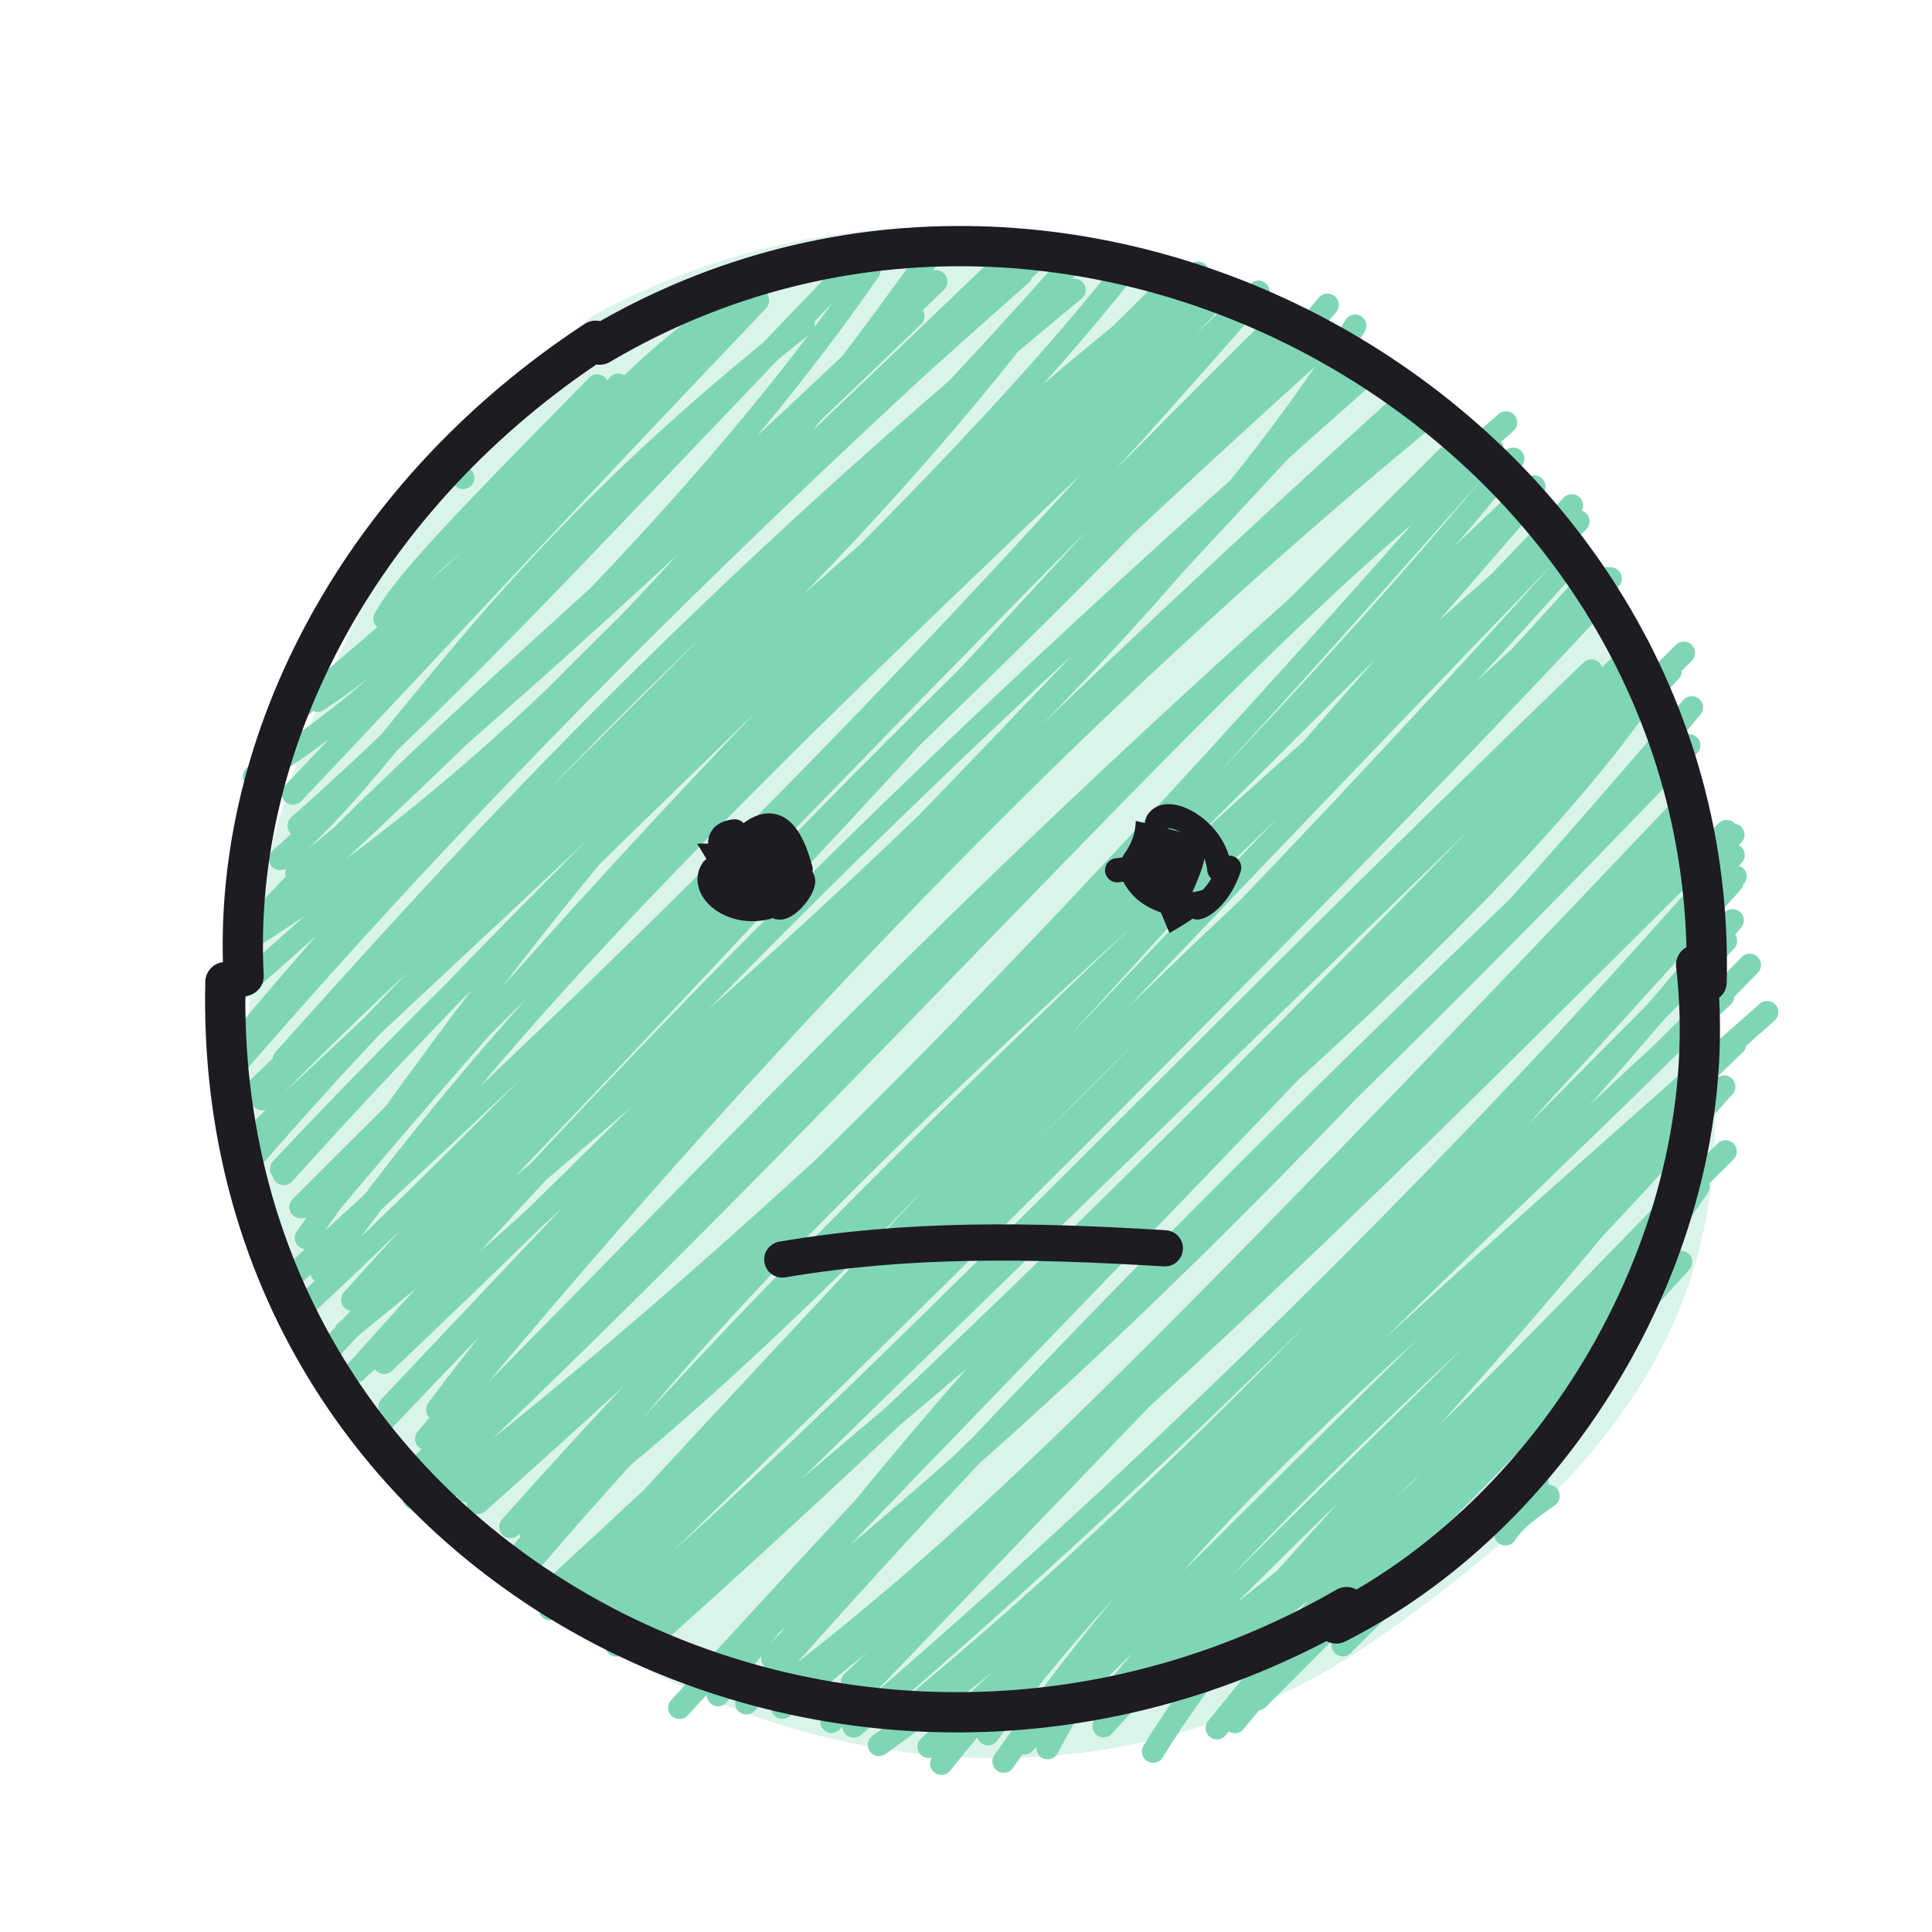
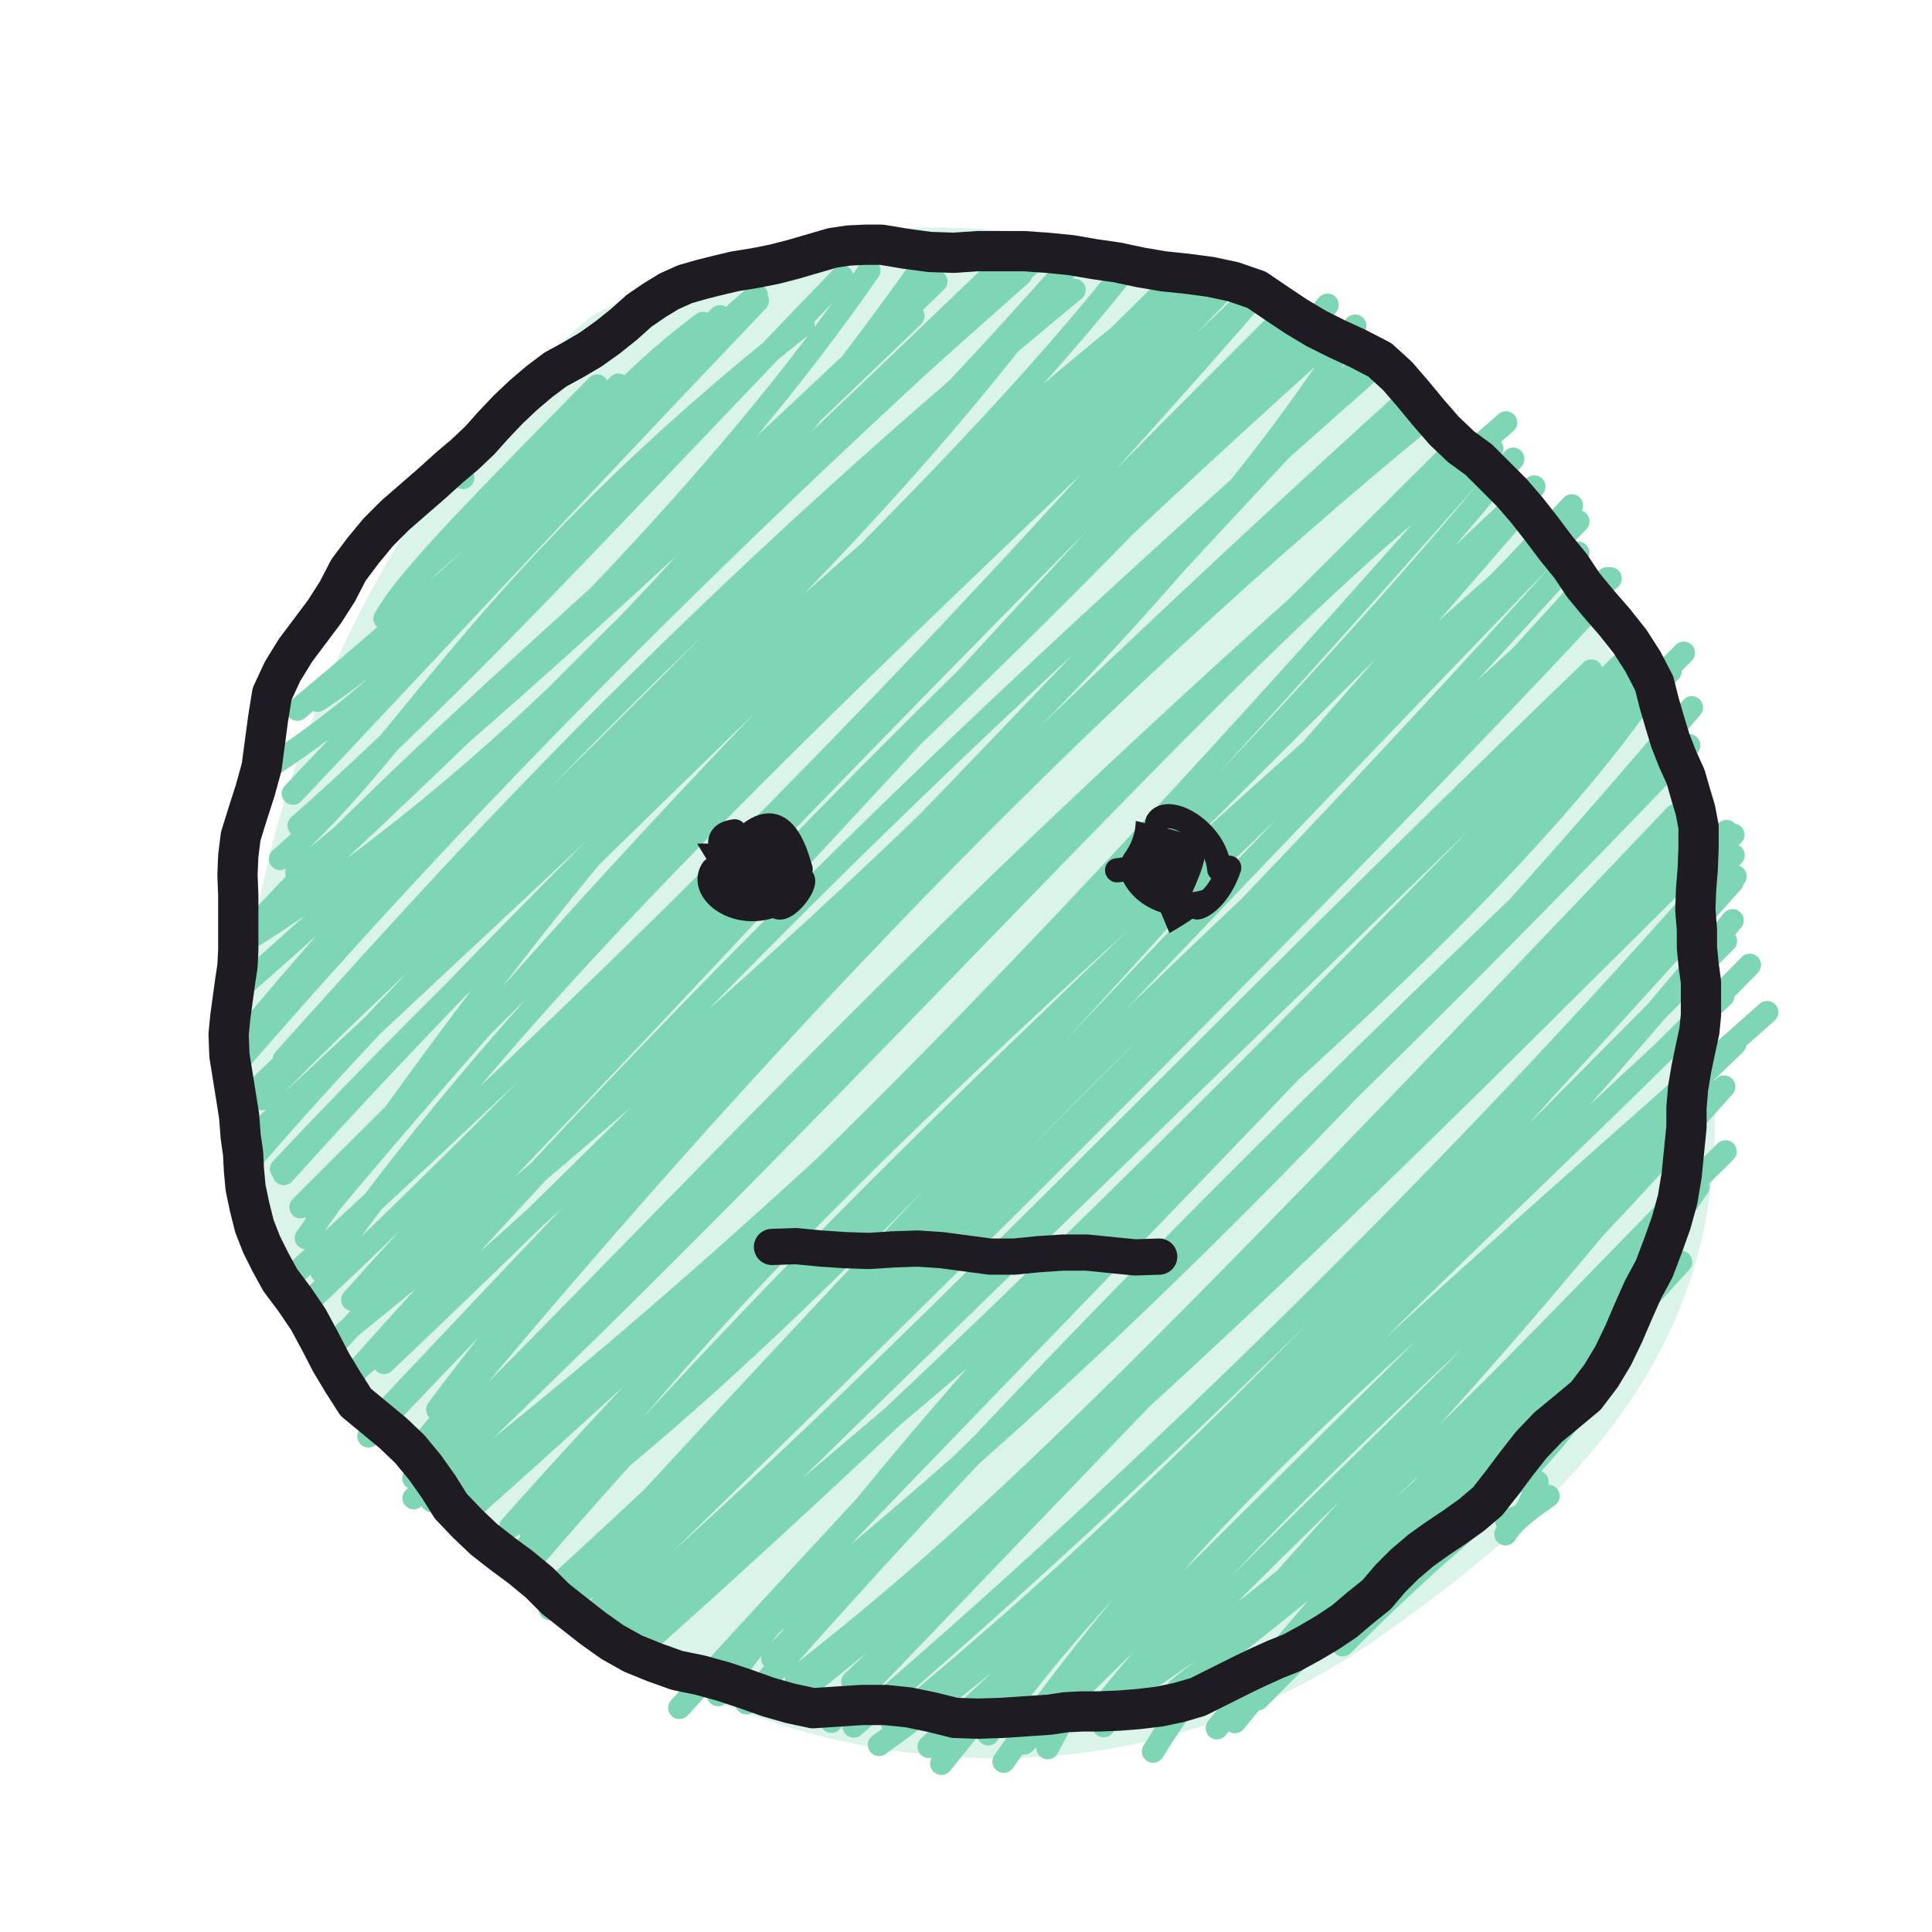
<svg xmlns="http://www.w3.org/2000/svg" viewBox="0 0 240 240" width="240" height="240">
  <g transform="translate(3 2)">
    <path d="M28 122 C23.88 193.15, 110.04 243.06, 168.89 200.99 C198.51 180.17, 213.92 159.52, 209.19 125.4 C207.87 56.1, 135.69 2.24, 70.56 37.23 C44.17 59.11, 30.45 93.54, 27.59 120.75 C28 122, 28 122, 28 122" fill="#7FD6B5" opacity="0.28" />
    <path d="M54.53 57.36 C54.53 57.36, 54.53 57.36, 54.53 57.36 M54.53 57.36 C54.53 57.36, 54.53 57.36, 54.53 57.36 M47.94 72.4 C46.72 68.79, 59.01 63.29, 73.82 45.8 M44.78 74.85 C47.39 70.22, 54.36 63.01, 71.19 45.9 M36.45 85.03 C56.68 71.88, 65.28 52.2, 84.35 38.12 M33.95 86.15 C49.87 72.99, 69.96 54.73, 86.42 37.3 M28.57 94.46 C55.38 77.99, 68.62 53.36, 90.99 34.67 M33.39 96.58 C48.02 81.17, 63.34 64.54, 91.13 35.35 M31.8 104.69 C47.7 91.01, 56.67 70.07, 96.82 38.33 M34.11 100.56 C54.18 82.84, 72.27 62.8, 101.61 32.36 M33.83 106.41 C51.14 92.44, 75.18 71.33, 110.45 37.27 M32.08 110.13 C60.4 84.04, 86.4 58.47, 104.98 31.6 M26.34 115.53 C49.84 89.58, 76.24 69.02, 113.3 32.97 M27.37 114.99 C57.83 95.95, 86.8 66.13, 112.05 30.4 M27.03 127.22 C58.01 90.09, 84.07 66.96, 122.78 29.69 M26.18 121.32 C55.39 95.82, 79.4 71.37, 123.84 32.1 M32.27 129.6 C50.08 109.9, 79.93 75.6, 130.47 34.02 M26.37 130.18 C54.73 97.43, 87.23 64.7, 126.51 29.43 M29.58 134.52 C56.22 106.83, 95.98 76.11, 127.23 34.5 M29.12 133.11 C67.83 95.84, 107.26 56.71, 130.22 30.52 M27.74 142.62 C62.71 102.08, 107.7 63.44, 139.89 36.98 M29.98 137.83 C71.65 98.75, 115.11 59.37, 137.76 30.24 M32.25 143.83 C65.2 107.12, 112.11 63.45, 142.26 33.54 M31.93 143.21 C54.99 118.6, 79.07 96.57, 141.32 35.03 M35.01 151.78 C64.33 109.97, 91.13 74.62, 145.79 31.9 M34.34 147.95 C64.16 118.01, 91.72 92.36, 145.13 33.06 M37.73 146.71 C53.57 125.71, 83.13 102.08, 148.69 34.24 M36.36 149.47 C76.17 101.81, 118.6 58.78, 147.47 33.86 M33.4 156.43 C75.94 117.62, 112.41 81.19, 153.33 34.26 M36.95 156.01 C63.1 119.2, 95.38 89.15, 152.47 34.84 M40.77 159.46 C80.92 114.52, 126.71 77.45, 161.91 35.87 M34.91 160.14 C66.56 130.59, 88.94 104.76, 155.47 38.38 M42.43 161.32 C89.44 113.21, 131.99 65.58, 156.9 39.15 M38.26 165.36 C71.88 129.22, 99.77 96.19, 161.12 40.97 M39.9 163.43 C96.44 117.43, 143.45 73.6, 165.34 38.47 M41.78 167.79 C76.18 140.13, 105.33 108.69, 165.29 44.01 M44.71 167.29 C94.85 119.75, 140.55 70.55, 166.39 42.94 M41.31 168.3 C75.57 130.13, 107.49 96.6, 167.48 43.84 M42.78 176.42 C95.55 120.91, 145.35 71.27, 169.48 51.02 M45.42 172.74 C77.79 138.49, 110.35 103.4, 171.47 47.94 M51.33 173.11 C85.4 127.5, 131.93 86.93, 171.29 50.39 M49.96 176.74 C89.96 128.35, 130.99 85.16, 175.08 49.09 M48.39 184.1 C108.28 127.79, 155.89 71.41, 182.37 53.72 M48.37 181.63 C94.19 137.17, 131.71 99.67, 176.87 54.71 M49.61 179.73 C89.79 139.84, 115.23 110.11, 184.08 50.49 M55.02 183.24 C86.61 156.43, 117.44 127.77, 180.34 56.26 M50.62 184.45 C100.18 146.23, 145.42 97.77, 187.59 58.45 M56.35 184.69 C106.56 139.94, 156.4 90.09, 184.97 55 M62.85 188.12 C97.29 162.25, 133.16 122.16, 186.55 60.51 M60.41 187.67 C88.91 155.67, 115.81 129.98, 186.14 59.65 M63.47 191.33 C107.64 139.98, 155.24 100.83, 192.25 60.79 M60.36 192.91 C86.79 157.06, 111.67 133.74, 190.33 64.02 M65.31 197.88 C94.13 166.31, 129.64 128.53, 193.06 62.76 M65.32 195.78 C110.61 154.3, 153.49 110.58, 193.04 66.66 M72.41 196.75 C96.98 165.82, 134.21 127.18, 197.07 69.86 M69.55 195.49 C102.03 158.99, 137.59 122.76, 196.63 69.85 M71.13 195.11 C102.89 163.89, 147.99 121.57, 192.95 71.77 M71.56 197.54 C117.58 152.86, 160.83 109.81, 194.49 73.81 M73.43 198.96 C108.85 167.97, 142.42 131.62, 194.68 81.31 M73.54 202.38 C123.27 153.3, 170.4 108.46, 200.58 78.35 M76.37 200.85 C126.61 157.36, 181.68 114.4, 203.16 81.65 M78.39 201.07 C123.02 161.21, 163.82 119.36, 200.71 81.25 M86.2 208.56 C127.53 152.39, 177.41 108.07, 206.16 79.1 M84.37 207.12 C112.32 177.29, 141.13 148.77, 204.51 81.38 M81.4 210.15 C121.26 166.4, 165.56 120.24, 203.18 83.15 M85.7 205.44 C129.17 171.43, 166.81 133.39, 207.16 85.88 M92.94 204 C122.27 172.14, 153.11 146.88, 206.83 90.59 M89.73 209.58 C131.14 162.26, 174.08 121.58, 204.44 92.65 M95.88 206.44 C119.09 188.34, 137.79 170.11, 205.1 99.29 M94.17 210.12 C132.25 178.07, 167.22 144.67, 207.03 97.69 M95.31 209.07 C141.17 172.58, 182.96 129.3, 211.49 101.25 M100.28 211.87 C129.15 181.87, 163.45 145.61, 208.26 100.88 M102.88 206.92 C138.7 173.51, 165.4 138.29, 212.31 101.7 M103.05 212.46 C144.9 176.55, 183.19 137.69, 212.34 104.23 M106.2 214.75 C138.5 191.55, 160.65 164.53, 212.58 106.87 M107.85 212.14 C132.93 191.57, 160.22 165.71, 212.2 107.58 M113.94 217.09 C134.97 190.82, 158.12 168.87, 211.39 114.9 M112.37 214.99 C147.71 182.03, 178.3 153.64, 212.22 112.33 M121.68 216.83 C148.38 178.46, 181.78 151.31, 214.36 117.87 M119.75 213.43 C135.29 191.74, 159.5 169.75, 211.04 121.76 M127.14 215.15 C139.37 191.87, 155.8 177.45, 216.52 123.74 M124.22 214.57 C155.31 184.21, 187.25 151.93, 212.54 127.7 M134.1 212.42 C155.63 188.53, 177.51 170.89, 211.18 132.99 M133.51 210.59 C154.95 183.76, 180.27 163.06, 209.95 133.6 M140.24 215.58 C153.34 194.31, 170.54 181.81, 206.56 136.44 M136.72 208.47 C165.55 190.53, 188.34 163.76, 211.35 141.04 M148.17 212.68 C169.41 186.17, 188.85 166.67, 204.51 150.97 M143.36 207.76 C169.3 187.92, 193.67 166.76, 207.98 145.42 M150.4 211.91 C165.35 193.62, 178.93 180.94, 203.95 153.62 M153.26 209.06 C171.08 191.14, 188.14 174.37, 205.82 154.77 M163.8 202.36 C179.54 186.42, 186.39 183.7, 198.06 166 M166.22 197.18 C177.58 191.93, 187.4 179.51, 197.94 167 M184.14 186.95 C186.4 186.07, 186.54 186.41, 187.97 182.07 M184.02 188.59 C185.32 186.57, 187.43 185.25, 189.35 183.84" fill="none" stroke="#7FD6B5" stroke-width="2.8" stroke-linecap="round" stroke-linejoin="round" />
  </g>
-   <path d="M28 122 C26.36 194.83, 105.7 235.09, 167.28 199.64 M166 201.67 C194.52 187.24, 214.5 152.39, 210.7 119.85 M212 122 C213.71 53.26, 134.35 7.45, 74.5 42.81 M74 42.33 C45.34 61.09, 28.72 91.49, 30.26 121.25 M28 122 C28 122, 28 122, 28 122" fill="none" stroke="#1E1B22" stroke-width="5" stroke-linecap="round" stroke-linejoin="round" />
+   <path d="M29.2 122.0L28.9 124.2L28.6 126.4L28.4 128.5L28.5 131.1L28.9 133.6L29.3 136.1L29.7 138.6L29.9 141.2L30.2 143.3L30.3 145.3L30.5 147.5L31.0 149.9L31.6 152.3L32.5 154.6L33.6 156.8L34.8 159.0L36.6 161.4L38.3 163.9L39.7 166.5L41.1 169.2L42.6 171.7L44.2 174.2L46.5 176.1L48.8 178.0L50.9 180.0L52.8 182.3L54.5 184.7L56.0 187.1L58.0 189.2L60.1 191.2L62.4 193.0L64.7 194.7L67.0 196.6L69.0 198.6L71.4 200.5L73.7 202.3L76.1 204.0L78.6 205.4L81.3 206.5L84.1 207.5L87.0 208.1L89.9 208.9L92.6 209.8L95.4 210.8L98.2 211.6L101.0 212.2L104.0 212.0L107.0 211.8L110.0 211.8L112.9 212.1L115.8 212.7L118.6 213.4L121.5 213.5L124.5 213.4L127.5 213.2L130.4 213.0L132.4 212.7L134.4 212.6L136.5 212.6L139.0 212.5L141.5 212.3L144.0 212.0L146.4 211.5L148.8 210.8L150.8 209.8L152.6 208.9L154.6 207.9L156.5 207.0L158.5 206.1L160.5 205.3L162.7 204.1L164.9 202.8L167.0 201.4L169.0 199.7L171.0 198.1L172.7 196.1L174.5 194.3L176.5 192.6L178.6 191.1L180.7 189.7L182.8 188.2L184.8 186.5L186.6 184.2L188.4 181.8L190.2 179.5L192.3 177.3L194.6 175.4L197.0 173.4L198.9 170.9L200.4 168.4L201.7 165.7L202.9 162.9L204.1 160.2L205.5 157.6L206.6 154.7L207.6 151.9L208.4 149.0L208.9 146.0L209.2 143.0L209.5 140.0L209.5 137.6L209.7 135.2L210.1 132.8L210.6 130.4L211.1 128.1L211.3 126.1L211.3 124.0L211.3 122.0L211.0 119.8L210.8 117.7L210.8 115.5L210.6 113.0L210.7 110.4L210.9 107.9L211.0 105.3L211.0 102.7L210.6 100.6L210.0 98.6L209.4 96.5L208.4 94.3L207.5 92.0L206.8 89.7L206.1 87.3L205.5 84.9L204.1 82.2L202.5 79.7L200.6 77.3L198.6 75.0L196.7 72.7L195.1 70.3L193.3 68.1L191.5 65.7L189.7 63.4L187.8 61.2L185.7 59.1L183.7 57.1L181.5 55.5L179.4 53.5L177.4 51.2L175.5 48.9L173.6 46.7L171.4 44.7L168.7 43.3L166.1 42.1L163.5 40.8L161.0 39.3L158.6 37.7L156.1 36.0L153.2 35.0L150.4 34.4L147.4 34.0L144.5 33.7L141.6 33.2L138.8 32.6L136.0 32.2L133.1 31.7L130.1 31.4L127.2 31.2L124.2 31.2L121.4 31.2L118.5 31.4L115.5 31.3L112.5 30.9L109.5 30.4L107.5 30.4L105.4 30.5L103.4 30.8L101.0 31.5L98.6 32.2L96.3 32.8L93.8 33.3L91.3 33.7L89.2 34.2L87.2 34.7L85.1 35.3L83.1 36.2L81.3 37.3L79.4 38.6L77.5 40.3L75.5 41.9L73.4 43.4L71.2 44.7L69.0 45.9L67.0 47.4L65.0 49.1L63.1 50.9L61.3 52.8L59.6 54.7L57.7 56.5L55.8 58.1L53.7 60.0L51.4 62.0L49.1 64.0L47.0 66.1L45.1 68.4L43.3 70.8L41.9 73.5L40.3 76.0L38.5 78.4L36.7 80.8L35.1 83.4L33.8 86.2L33.3 89.3L32.9 92.3L32.5 95.3L31.7 98.2L30.8 101.0L29.9 103.9L29.6 106.3L29.5 108.7L29.6 111.2L29.6 113.6L29.6 116.0L29.6 118.0L29.5 120.0L29.2 122.0Z" fill="none" stroke="#1E1B22" stroke-width="5" stroke-linecap="round" stroke-linejoin="round" />
  <path d="M88.54 108 C89.05 109.38, 93.33 116.71, 95.75 112.77 C100.21 112.66, 96.58 112.9, 98.32 110.06 C100.36 104.72, 97.86 103.4, 89.65 103.38 C93.03 106.87, 90.42 104.5, 86.61 104.81 C88.54 108, 88.54 108, 88.54 108" fill="#1E1B22" />
  <path d="M88.54 108 C86.55 110.89, 92.41 115.14, 97.72 111.59 M96.73 112.73 C97.97 112.97, 100.49 109.59, 99.58 109.07 M99.46 108 C97.91 102.28, 95.58 100.74, 91.72 104.87 M91.27 103.27 C88.34 103.62, 89.64 105.86, 90.53 107.76 M88.54 108 C88.54 108, 88.54 108, 88.54 108" fill="none" stroke="#1E1B22" stroke-width="3" stroke-linecap="round" stroke-linejoin="round" />
  <path d="M140.54 108 C143.25 109.91, 144.67 114.74, 145.29 115.9 C150.69 112.8, 150 112.4, 148 111.1 C151.28 103.8, 150.06 104.16, 141.09 101.98 C140.96 106.57, 136.98 107.15, 141.98 106.17 C140.54 108, 140.54 108, 140.54 108" fill="#1E1B22" />
  <path d="M140.54 108 C141.81 112.04, 146.95 112.98, 149.72 112.01 M148.73 112.73 C149.48 112.66, 151.59 111.14, 152.7 107.79 M151.46 108 C151.05 103.16, 145.01 99.89, 143.78 102.09 M143.27 103.27 C143.25 105.19, 142.19 107.85, 138.77 108.11 M140.54 108 C140.54 108, 140.54 108, 140.54 108" fill="none" stroke="#1E1B22" stroke-width="3" stroke-linecap="round" stroke-linejoin="round" />
-   <path d="M97.18 156.46 C112.77 153.8, 127.75 154.04, 144.7 155.07" fill="none" stroke="#1E1B22" stroke-width="4.5" stroke-linecap="round" stroke-linejoin="round" />
+   <path d="M95.9 154.9L98.9 154.8L102.0 155.1L105.0 155.3L108.0 155.4L111.0 155.2L114.0 155.1L117.0 155.3L120.0 155.7L123.0 156.1L126.0 156.1L129.0 155.8L132.0 155.6L135.0 155.6L138.0 155.9L141.0 156.2L144.0 156.1" fill="none" stroke="#1E1B22" stroke-width="4.5" stroke-linecap="round" stroke-linejoin="round" />
</svg>
